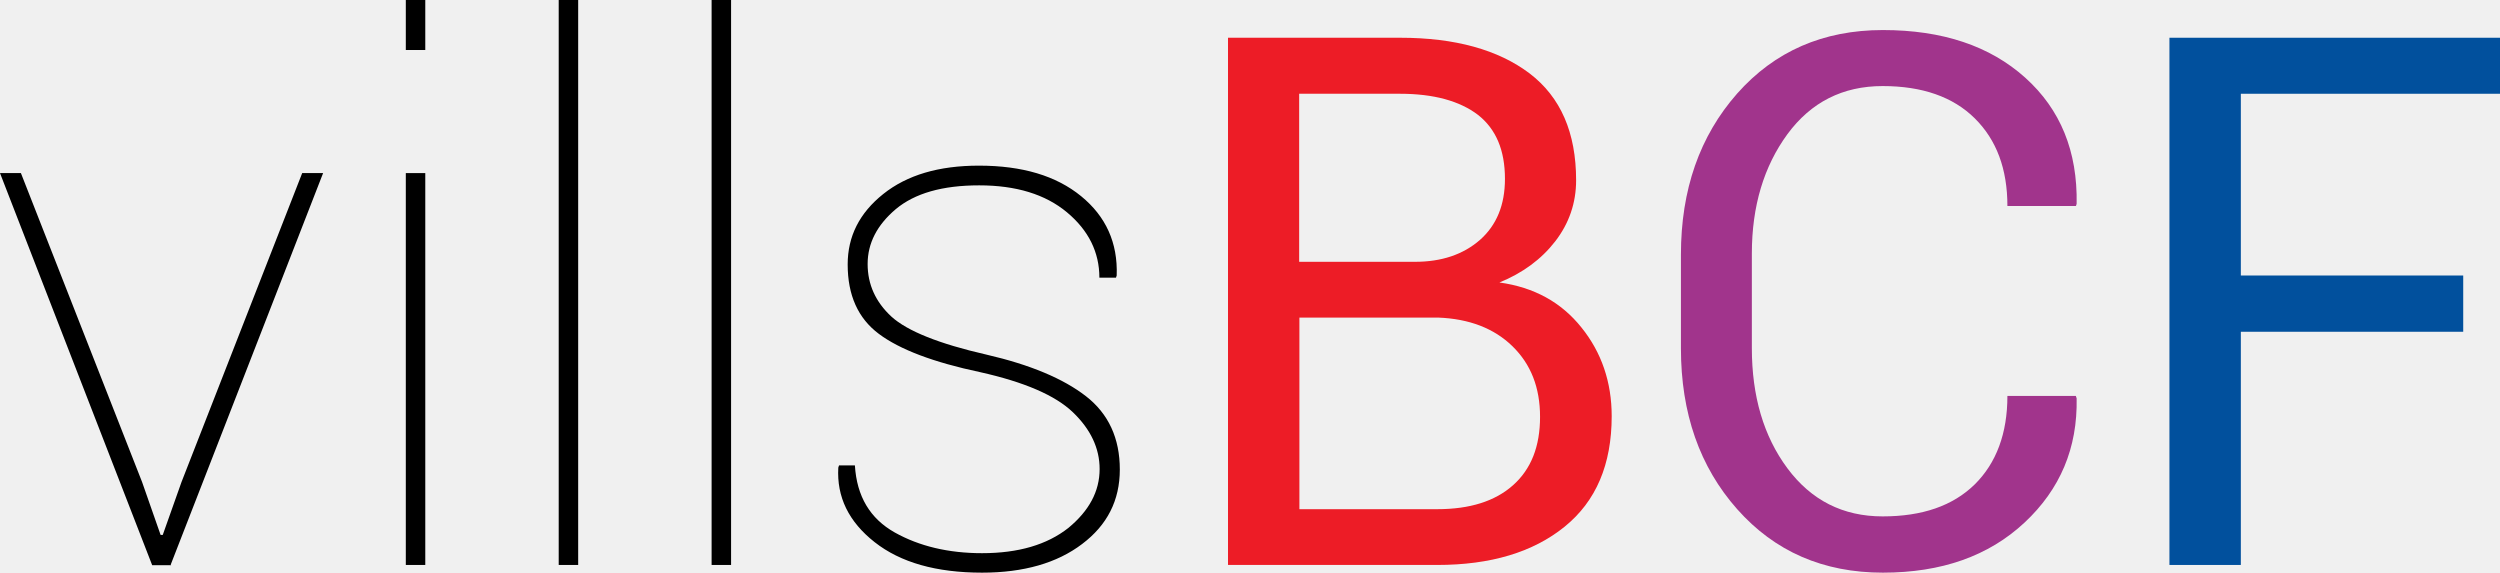
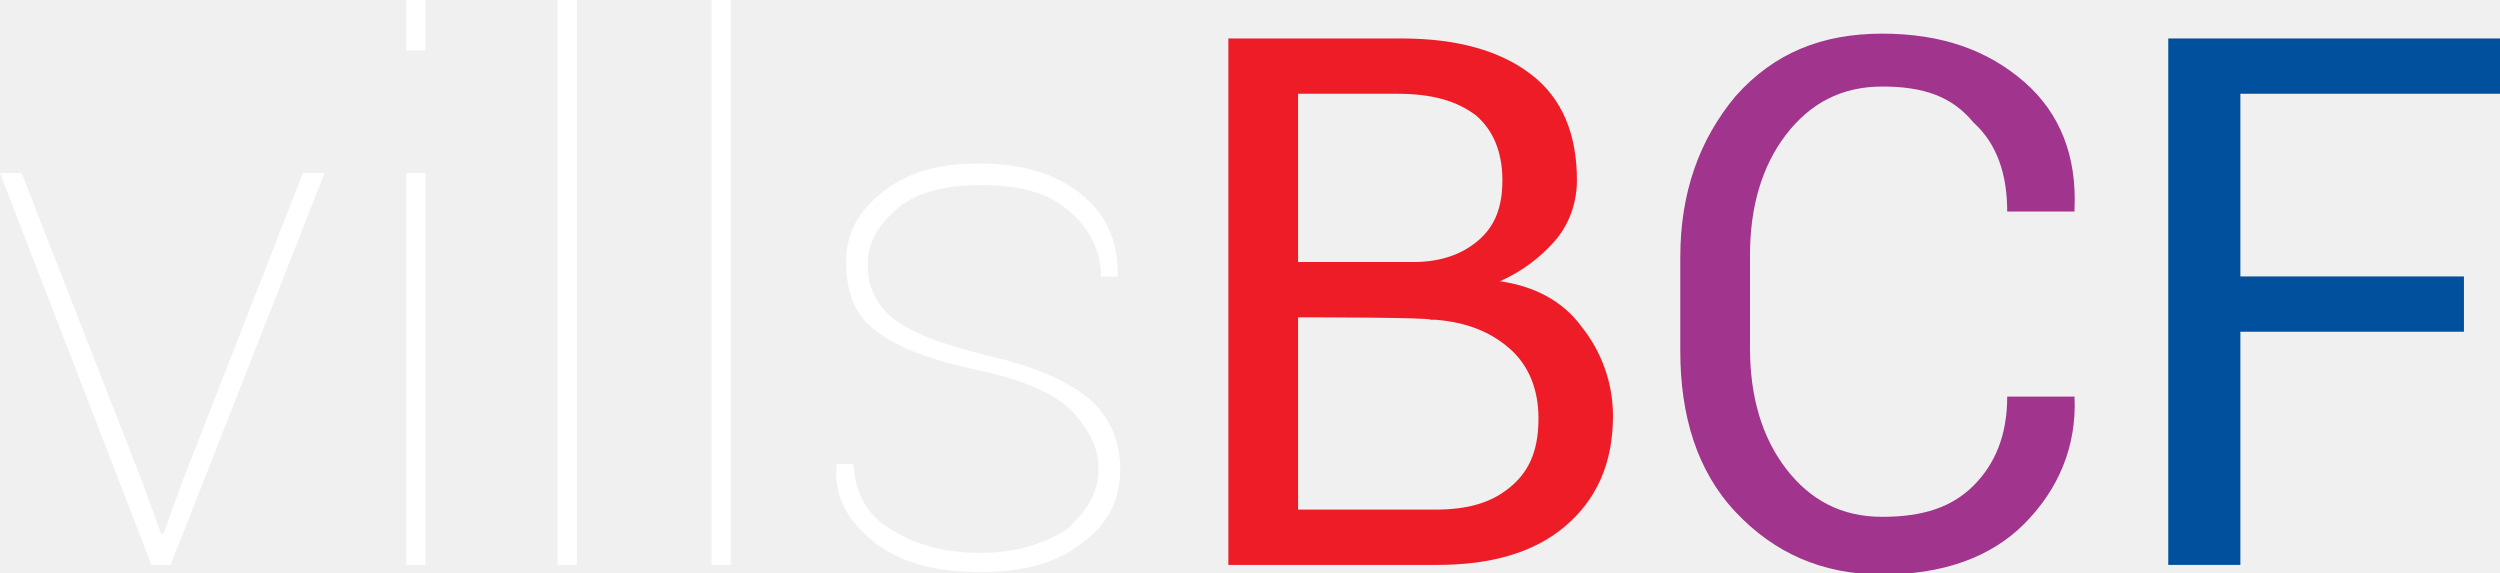
- <svg xmlns="http://www.w3.org/2000/svg" version="1.1" x="0px" y="0px" viewBox="0 0 103.99 23.82" style="enable-background:new 0 0 103.99 23.82;" xml:space="preserve">
+ <svg xmlns="http://www.w3.org/2000/svg" version="1.1" id="Layer_1" x="0px" y="0px" viewBox="0 0 104 23.8" style="enable-background:new 0 0 104 23.8;" xml:space="preserve">
  <style type="text/css">
- 	.st0{fill:#ED1C26;}
- 	.st1{fill:#A1348C;}
- 	.st2{fill:#01509D;}
+ 	.st0{fill:#FFFFFF;}
+ 	.st1{fill:#ED1C26;}
+ 	.st2{fill:#A1348C;}
+ 	.st3{fill:#01509D;}
</style>
-   <g id="Layer_1">
+   <g>
    <g>
-       <path d="M5.91,20.05l0.77,2.2h0.09l0.78-2.2L12.57,7.2h0.87L7.1,23.49l0.02,0.02H6.33L0,7.2h0.87L5.91,20.05z" />
-       <path d="M17.69,2.08h-0.81V0h0.81V2.08z M17.69,23.5h-0.81V7.2h0.81V23.5z" />
-       <path d="M24.05,23.5h-0.81V0h0.81V23.5z" />
-       <path d="M30.41,23.5h-0.81V0h0.81V23.5z" />
-       <path d="M45.74,19.51c0-0.86-0.37-1.65-1.11-2.36c-0.74-0.71-2.03-1.26-3.86-1.67c-1.94-0.41-3.34-0.94-4.21-1.59    c-0.87-0.65-1.3-1.61-1.3-2.89c0-1.17,0.49-2.14,1.48-2.93s2.31-1.18,3.98-1.18c1.8,0,3.21,0.42,4.25,1.27    c1.03,0.84,1.53,1.94,1.48,3.3l-0.03,0.09h-0.69c0-1.06-0.45-1.97-1.35-2.72c-0.9-0.75-2.12-1.12-3.65-1.12    c-1.53,0-2.68,0.33-3.47,0.99c-0.78,0.66-1.17,1.42-1.17,2.28c0,0.85,0.33,1.58,0.99,2.19c0.66,0.6,1.98,1.13,3.95,1.58    c1.82,0.42,3.2,1,4.14,1.73c0.94,0.73,1.41,1.75,1.41,3.05c0,1.28-0.52,2.31-1.57,3.1c-1.04,0.79-2.43,1.19-4.16,1.19    c-1.9,0-3.39-0.42-4.47-1.27c-1.08-0.85-1.58-1.88-1.51-3.1l0.03-0.09h0.66c0.08,1.29,0.63,2.21,1.66,2.79    c1.02,0.57,2.23,0.86,3.63,0.86c1.51,0,2.7-0.35,3.59-1.05C45.3,21.25,45.74,20.44,45.74,19.51z" />
-       <path class="st0" d="M51.08,23.5V1.57h7.16c2.29,0,4.08,0.5,5.38,1.48c1.3,0.99,1.94,2.47,1.94,4.45c0,0.94-0.29,1.79-0.87,2.54    c-0.58,0.75-1.36,1.32-2.32,1.71c1.44,0.2,2.57,0.82,3.41,1.87c0.84,1.04,1.26,2.28,1.26,3.69c0,2.01-0.65,3.54-1.96,4.6    c-1.31,1.06-3.07,1.59-5.3,1.59H51.08z M54.05,10.89h4.81c1.1,0,2-0.3,2.7-0.91c0.69-0.61,1.04-1.45,1.04-2.54    c0-1.19-0.37-2.07-1.12-2.66C60.72,4.2,59.64,3.9,58.23,3.9h-4.19V10.89z M54.05,13.21v7.97h5.73c1.36,0,2.41-0.33,3.16-1    c0.75-0.67,1.12-1.61,1.12-2.84c0-1.22-0.38-2.19-1.15-2.94c-0.76-0.74-1.79-1.14-3.09-1.19h-0.2H54.05z" />
-       <path class="st1" d="M86.35,16.48l0.03,0.09c0.04,2.06-0.68,3.78-2.17,5.17c-1.49,1.39-3.45,2.08-5.89,2.08    c-2.48,0-4.5-0.88-6.06-2.64c-1.56-1.76-2.34-3.99-2.34-6.69v-3.9c0-2.7,0.78-4.93,2.34-6.7c1.56-1.76,3.58-2.64,6.06-2.64    c2.48,0,4.45,0.66,5.92,1.98c1.47,1.32,2.18,3.07,2.14,5.25l-0.03,0.09H83.5c0-1.54-0.45-2.75-1.36-3.65    c-0.9-0.89-2.18-1.34-3.83-1.34c-1.66,0-2.98,0.67-3.96,2c-0.98,1.34-1.48,2.99-1.48,4.97v3.93c0,2,0.49,3.67,1.48,5    s2.31,2,3.96,2c1.65,0,2.92-0.44,3.83-1.33c0.9-0.89,1.36-2.12,1.36-3.68H86.35z" />
-       <path class="st2" d="M102.46,13.8h-9.25v9.7h-2.97V1.57h13.76V3.9H93.21v7.56h9.25V13.8z" />
+       <path class="st0" d="M5.9,20l0.8,2.2h0.1L7.6,20l5-12.8h0.9L7.1,23.5l0,0H6.3L0,7.2h0.9L5.9,20z" />
+       <path class="st0" d="M17.7,2.1h-0.8V0h0.8V2.1z M17.7,23.5h-0.8V7.2h0.8V23.5z" />
+       <path class="st0" d="M24,23.5h-0.8V0H24V23.5z" />
+       <path class="st0" d="M30.4,23.5h-0.8V0h0.8V23.5z" />
+       <path class="st0" d="M45.7,19.5c0-0.9-0.4-1.6-1.1-2.4c-0.7-0.7-2-1.3-3.9-1.7c-1.9-0.4-3.3-0.9-4.2-1.6c-0.9-0.6-1.3-1.6-1.3-2.9    c0-1.2,0.5-2.1,1.5-2.9s2.3-1.2,4-1.2c1.8,0,3.2,0.4,4.3,1.3c1,0.8,1.5,1.9,1.5,3.3l0,0.1h-0.7c0-1.1-0.5-2-1.3-2.7    c-0.9-0.8-2.1-1.1-3.7-1.1c-1.5,0-2.7,0.3-3.5,1c-0.8,0.7-1.2,1.4-1.2,2.3c0,0.9,0.3,1.6,1,2.2c0.7,0.6,2,1.1,4,1.6    c1.8,0.4,3.2,1,4.1,1.7c0.9,0.7,1.4,1.8,1.4,3c0,1.3-0.5,2.3-1.6,3.1c-1,0.8-2.4,1.2-4.2,1.2c-1.9,0-3.4-0.4-4.5-1.3    s-1.6-1.9-1.5-3.1l0-0.1h0.7c0.1,1.3,0.6,2.2,1.7,2.8c1,0.6,2.2,0.9,3.6,0.9c1.5,0,2.7-0.4,3.6-1C45.3,21.2,45.7,20.4,45.7,19.5z" />
+       <path class="st1" d="M51.1,23.5V1.6h7.2c2.3,0,4.1,0.5,5.4,1.5c1.3,1,1.9,2.5,1.9,4.4c0,0.9-0.3,1.8-0.9,2.5s-1.4,1.3-2.3,1.7    c1.4,0.2,2.6,0.8,3.4,1.9c0.8,1,1.3,2.3,1.3,3.7c0,2-0.7,3.5-2,4.6c-1.3,1.1-3.1,1.6-5.3,1.6H51.1z M54,10.9h4.8    c1.1,0,2-0.3,2.7-0.9c0.7-0.6,1-1.4,1-2.5c0-1.2-0.4-2.1-1.1-2.7c-0.8-0.6-1.8-0.9-3.3-0.9H54L54,10.9L54,10.9z M54,13.2v8h5.7    c1.4,0,2.4-0.3,3.2-1s1.1-1.6,1.1-2.8c0-1.2-0.4-2.2-1.2-2.9c-0.8-0.7-1.8-1.1-3.1-1.2h-0.2C59.6,13.2,54,13.2,54,13.2z" />
+       <path class="st2" d="M86.3,16.5L86.3,16.5c0.1,2.1-0.7,3.9-2.1,5.3s-3.4,2.1-5.9,2.1c-2.5,0-4.5-0.9-6.1-2.6s-2.3-4-2.3-6.7v-3.9    c0-2.7,0.8-4.9,2.3-6.7c1.6-1.8,3.6-2.6,6.1-2.6c2.5,0,4.4,0.7,5.9,2s2.2,3.1,2.1,5.3l0,0.1h-2.8c0-1.5-0.4-2.8-1.4-3.7    C81.2,4,80,3.6,78.3,3.6c-1.7,0-3,0.7-4,2c-1,1.3-1.5,3-1.5,5v3.9c0,2,0.5,3.7,1.5,5s2.3,2,4,2s2.9-0.4,3.8-1.3    c0.9-0.9,1.4-2.1,1.4-3.7L86.3,16.5L86.3,16.5z" />
+       <path class="st3" d="M102.5,13.8h-9.3v9.7h-3V1.6H104v2.3H93.2v7.6h9.3V13.8z" />
    </g>
  </g>
-   <g id="Layer_2">
- </g>
</svg>
